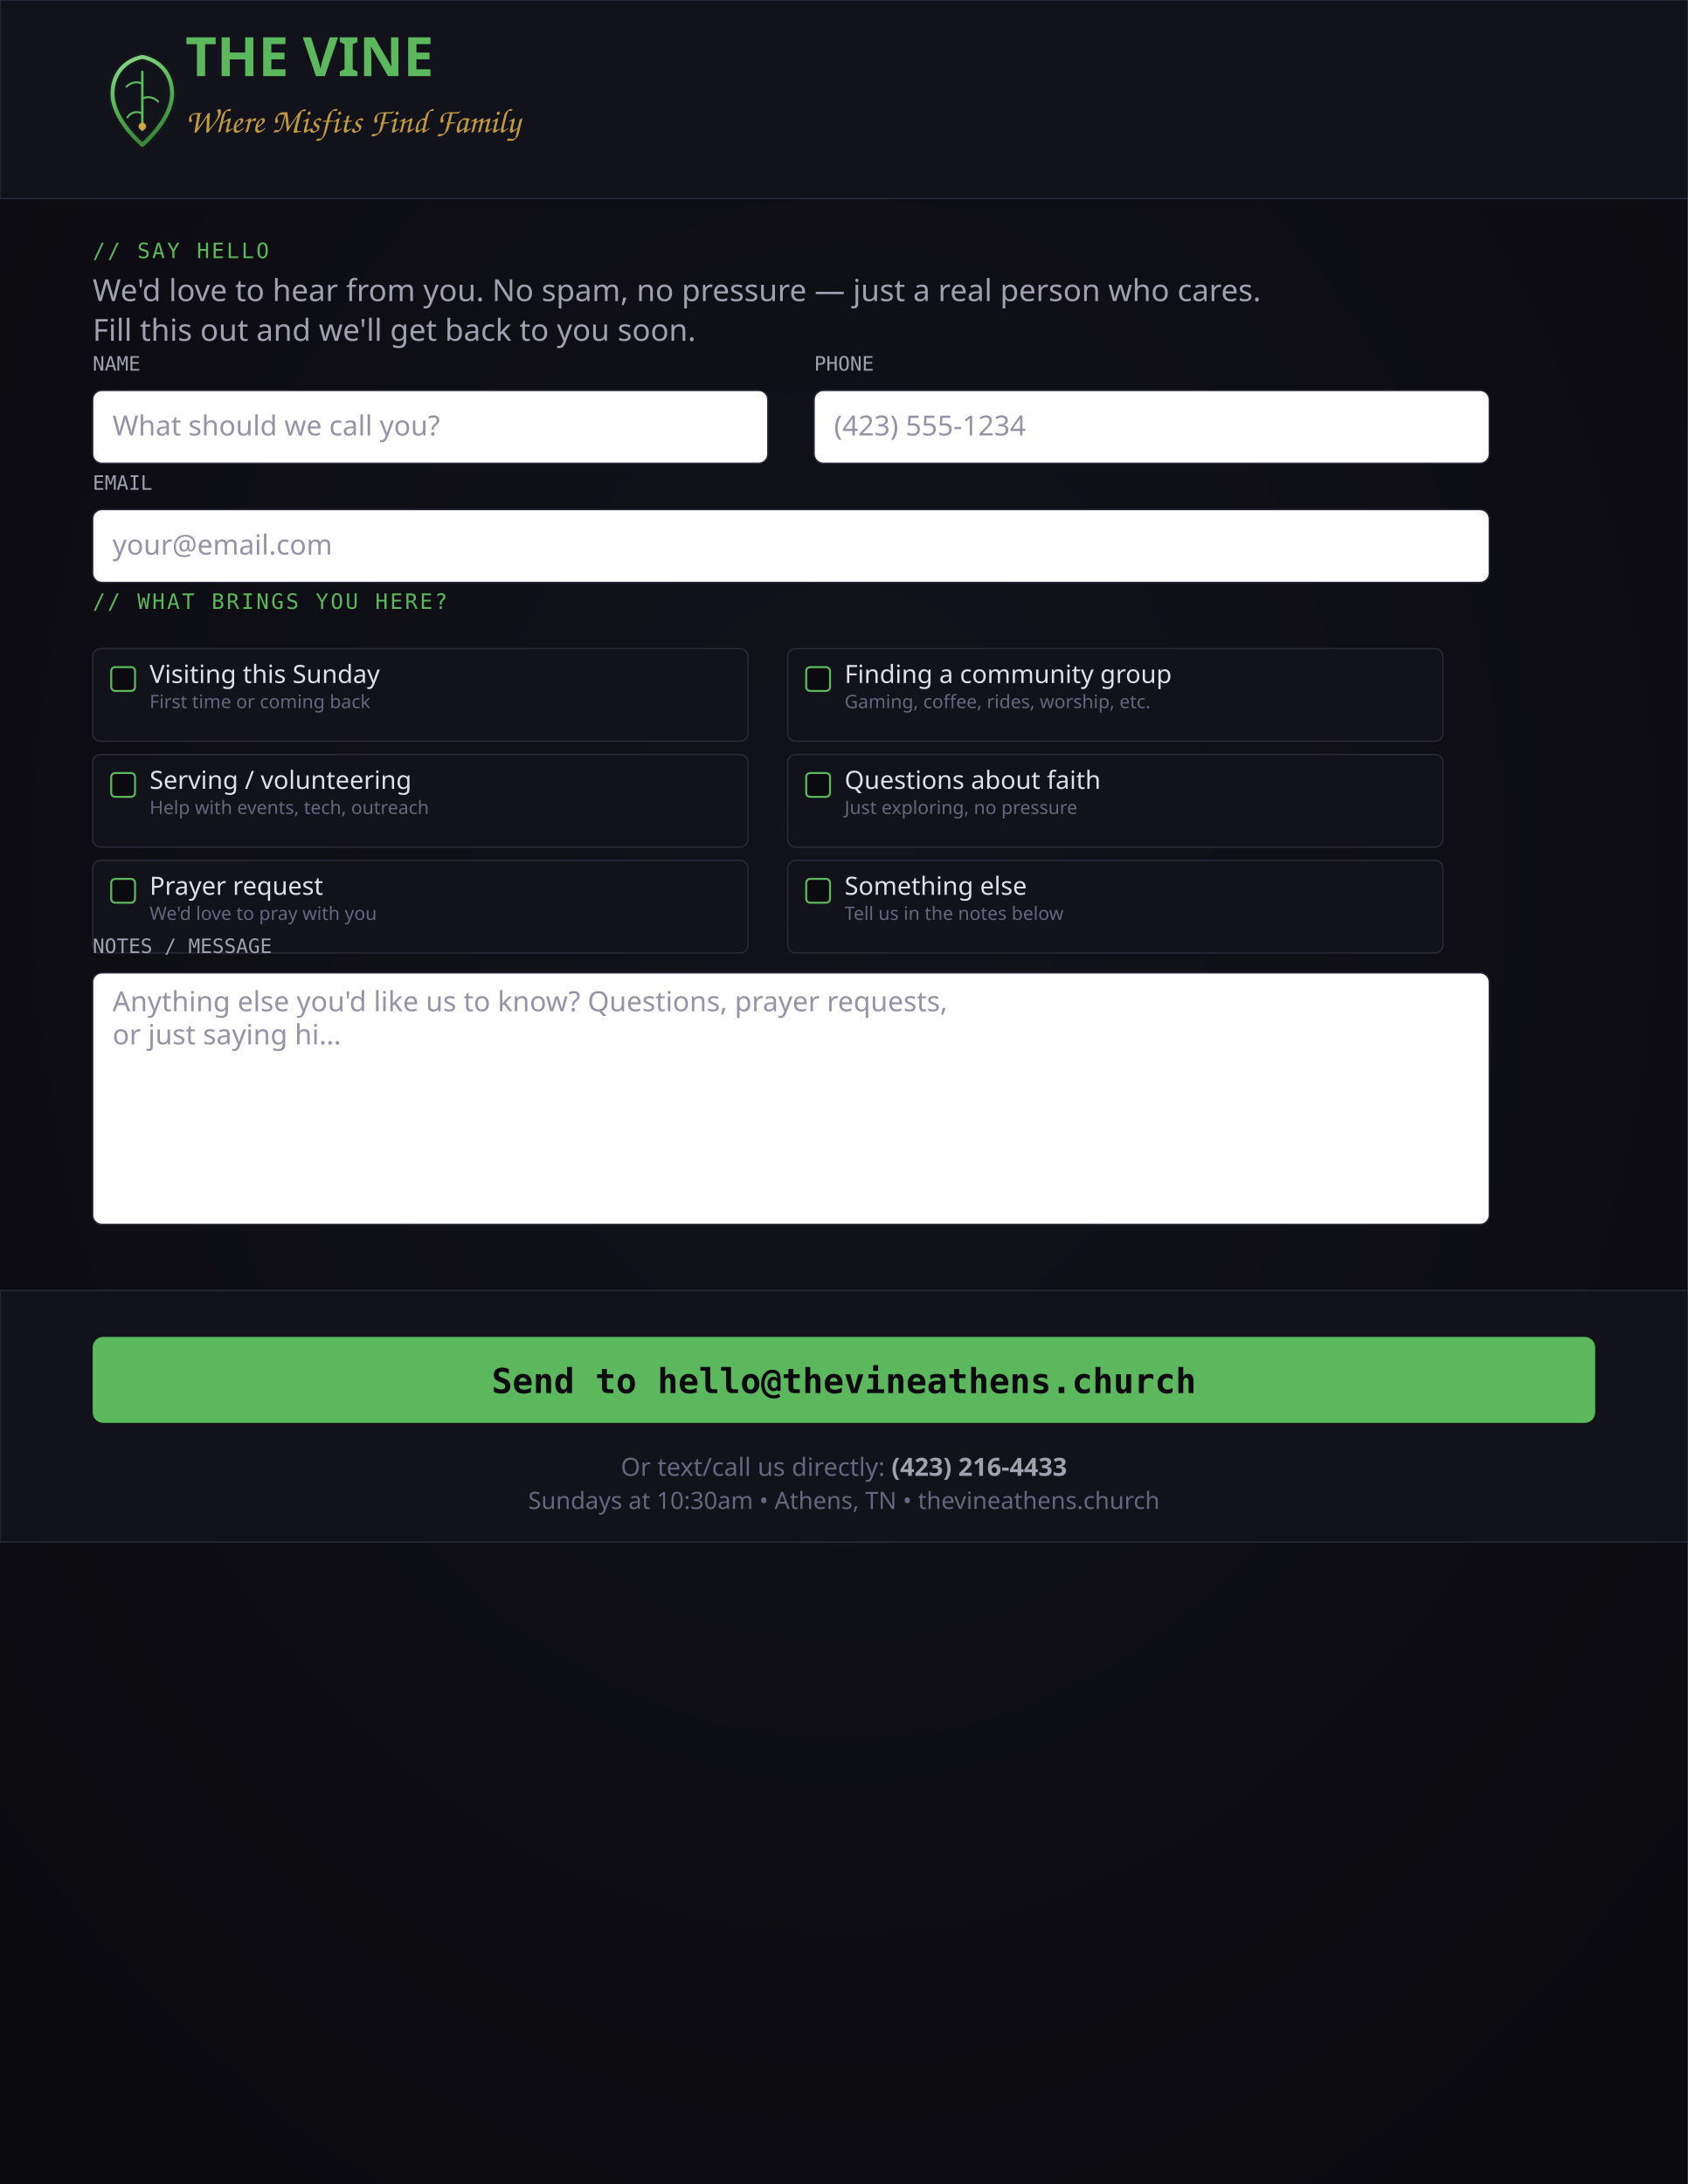
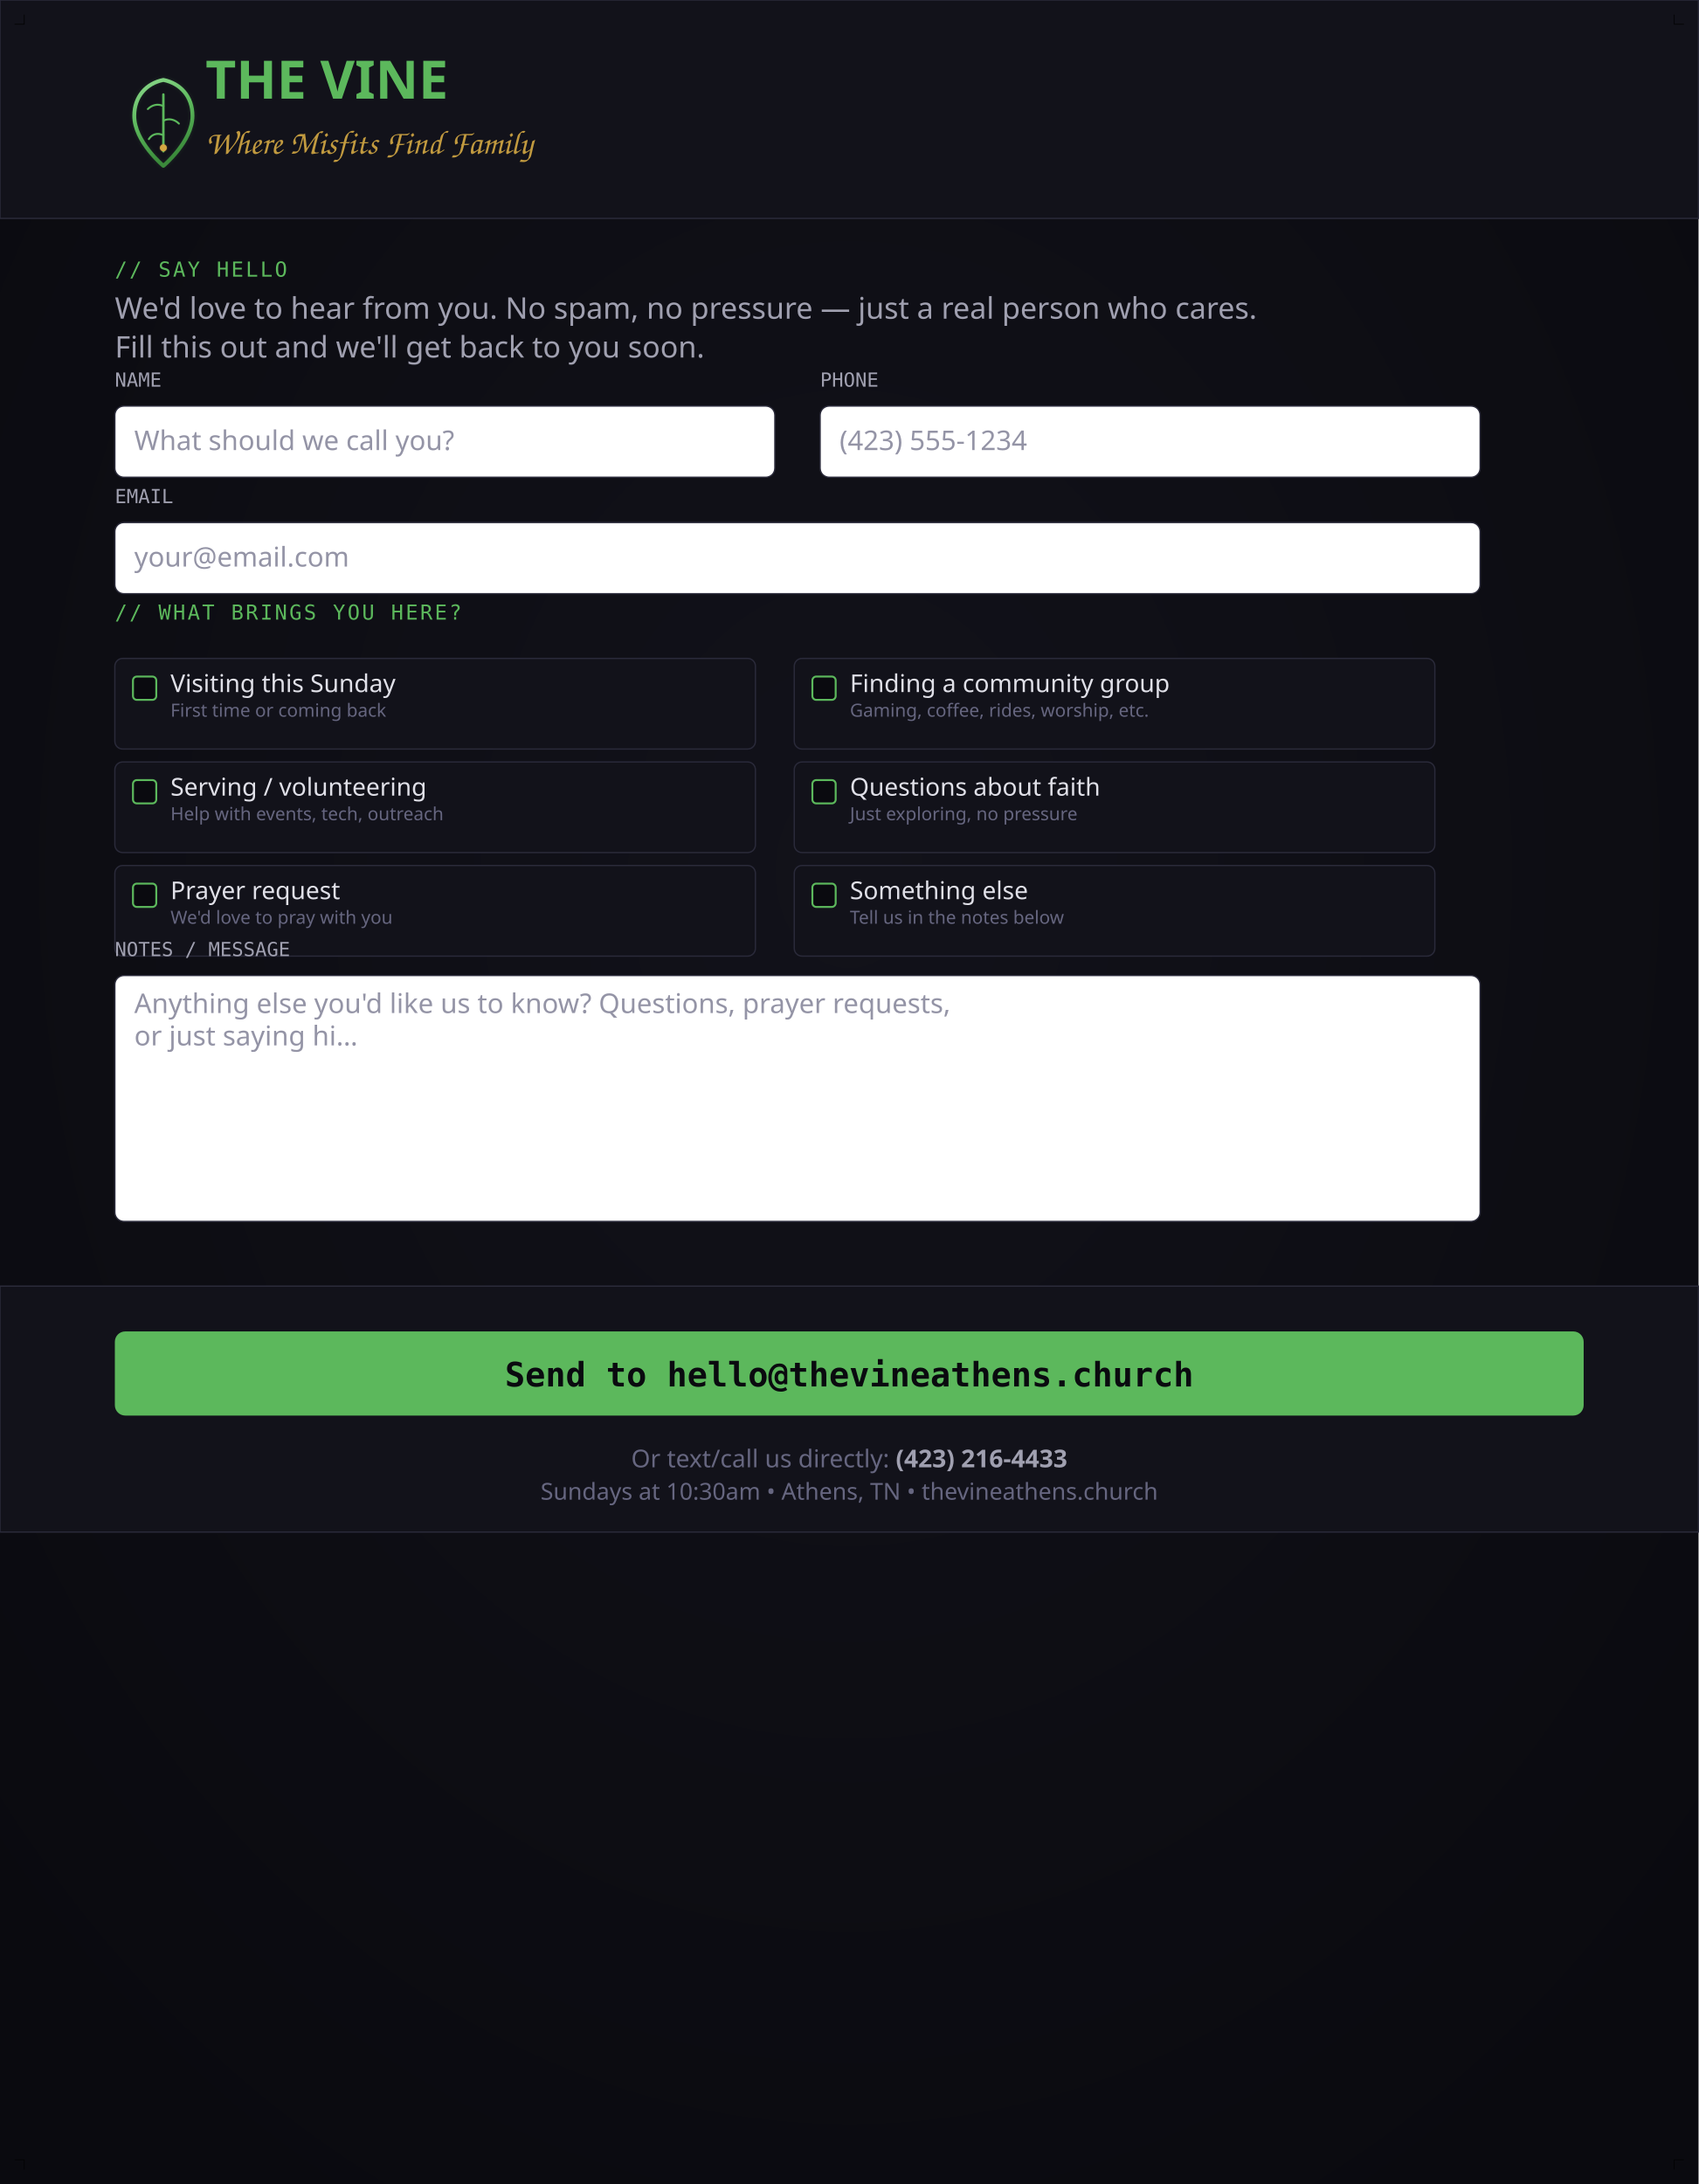
- <svg xmlns="http://www.w3.org/2000/svg" viewBox="0 0 2550 3300" width="2550" height="3300">
+ <svg xmlns="http://www.w3.org/2000/svg" viewBox="-37.5 -37.5 2625 3375" width="2625" height="3375">
  <defs>
    <radialGradient id="form-bg" cx="50%" cy="40%" r="70%">
      <stop offset="0%" stop-color="#12121a" />
      <stop offset="100%" stop-color="#0a0a0f" />
    </radialGradient>
    <linearGradient id="form-leaf" x1="0" y1="0" x2="0.3" y2="1">
      <stop offset="0%" stop-color="#8cd98c" />
      <stop offset="50%" stop-color="#5cb85c" />
      <stop offset="100%" stop-color="#3a8a3a" />
    </linearGradient>
    <filter id="form-amber-glow" x="-50%" y="-50%" width="200%" height="200%">
      <feGaussianBlur in="SourceGraphic" stdDeviation="2" result="blur" />
      <feMerge>
        <feMergeNode in="blur" />
        <feMergeNode in="SourceGraphic" />
      </feMerge>
    </filter>
    <filter id="form-leaf-glow" x="-20%" y="-20%" width="140%" height="140%">
      <feGaussianBlur in="SourceAlpha" stdDeviation="4" result="blur" />
      <feFlood flood-color="#5cb85c" flood-opacity="0.15" />
      <feComposite in2="blur" operator="in" result="glow" />
      <feMerge>
        <feMergeNode in="glow" />
        <feMergeNode in="SourceGraphic" />
      </feMerge>
    </filter>
  </defs>
-   <rect width="2550" height="3300" fill="url(#form-bg)" />
+   <rect x="-37.5" y="-37.5" width="2625" height="3375" fill="url(#form-bg)" />
  <g transform="translate(0, 0)">
-     <rect width="2550" height="300" fill="#12121a" stroke="#2a2a3a" stroke-width="2" />
+     <rect x="-37.5" y="-37.5" width="2625" height="337.5" fill="#12121a" stroke="#2a2a3a" stroke-width="2" />
    <g transform="translate(140, 80) scale(0.75)">
      <path d="M100 185 C100 185 40 135 40 82 C40 42 65 15 100 8 C135 15 160 42 160 82 C160 135 100 185 100 185Z" fill="none" stroke="url(#form-leaf)" stroke-width="8" stroke-linejoin="round" filter="url(#form-leaf-glow)" />
      <line x1="100" y1="38" x2="100" y2="155" stroke="#5cb85c" stroke-width="5" stroke-linecap="round" />
      <path d="M100 62 C88 56 76 60 68 68" fill="none" stroke="#5cb85c" stroke-width="4" stroke-linecap="round" />
      <path d="M100 92 C112 86 124 90 132 98" fill="none" stroke="#5cb85c" stroke-width="4" stroke-linecap="round" />
      <path d="M100 122 C88 116 76 120 70 130" fill="none" stroke="#5cb85c" stroke-width="4" stroke-linecap="round" />
      <circle cx="100" cy="148" r="7" fill="#d4a843" filter="url(#form-amber-glow)" />
    </g>
    <text x="280" y="115" font-family="'Space Grotesk', sans-serif" font-size="82" font-weight="700" fill="#5cb85c">THE VINE</text>
    <text x="280" y="200" font-family="'Caveat', cursive" font-size="52" fill="#d4a843" opacity="0.9">Where Misfits Find Family</text>
  </g>
  <g transform="translate(0, 340)">
    <text x="140" y="50" font-family="'JetBrains Mono', monospace" font-size="32" fill="#5cb85c" letter-spacing="0.1em">// SAY HELLO</text>
    <text x="140" y="115" font-family="'Space Grotesk', sans-serif" font-size="46" fill="#a0a0b0">We'd love to hear from you. No spam, no pressure — just a real person who cares.</text>
    <text x="140" y="175" font-family="'Space Grotesk', sans-serif" font-size="46" fill="#a0a0b0">Fill this out and we'll get back to you soon.</text>
  </g>
  <g transform="translate(0, 560)">
    <g>
      <text x="140" y="0" font-family="'JetBrains Mono', monospace" font-size="30" fill="#a0a0b0">NAME</text>
      <rect x="140" y="30" width="1020" height="110" rx="14" fill="#ffffff" stroke="#2a2a3a" stroke-width="2" />
      <text x="170" y="98" font-family="'Space Grotesk', sans-serif" font-size="42" fill="#666680" opacity="0.7">What should we call you?</text>
      <text x="1230" y="0" font-family="'JetBrains Mono', monospace" font-size="30" fill="#a0a0b0">PHONE</text>
      <rect x="1230" y="30" width="1020" height="110" rx="14" fill="#ffffff" stroke="#2a2a3a" stroke-width="2" />
      <text x="1260" y="98" font-family="'Space Grotesk', sans-serif" font-size="42" fill="#666680" opacity="0.7">(423) 555-1234</text>
    </g>
    <g transform="translate(0, 180)">
      <text x="140" y="0" font-family="'JetBrains Mono', monospace" font-size="30" fill="#a0a0b0">EMAIL</text>
      <rect x="140" y="30" width="2110" height="110" rx="14" fill="#ffffff" stroke="#2a2a3a" stroke-width="2" />
      <text x="170" y="98" font-family="'Space Grotesk', sans-serif" font-size="42" fill="#666680" opacity="0.7">your@email.com</text>
    </g>
    <g transform="translate(0, 360)">
      <text x="140" y="0" font-family="'JetBrains Mono', monospace" font-size="32" fill="#5cb85c" letter-spacing="0.1em">// WHAT BRINGS YOU HERE?</text>
      <g transform="translate(140, 60)">
        <g>
          <rect x="0" y="0" width="990" height="140" rx="12" fill="#12121a" stroke="#2a2a3a" stroke-width="2" />
          <rect x="28" y="28" width="36" height="36" rx="6" fill="#0a0a0f" stroke="#5cb85c" stroke-width="3" />
          <text x="86" y="52" font-family="'Space Grotesk', sans-serif" font-size="38" fill="#e0e0e8">Visiting this Sunday</text>
          <text x="86" y="90" font-family="'Space Grotesk', sans-serif" font-size="28" fill="#666680">First time or coming back</text>
        </g>
        <g transform="translate(1050, 0)">
          <rect x="0" y="0" width="990" height="140" rx="12" fill="#12121a" stroke="#2a2a3a" stroke-width="2" />
          <rect x="28" y="28" width="36" height="36" rx="6" fill="#0a0a0f" stroke="#5cb85c" stroke-width="3" />
          <text x="86" y="52" font-family="'Space Grotesk', sans-serif" font-size="38" fill="#e0e0e8">Finding a community group</text>
          <text x="86" y="90" font-family="'Space Grotesk', sans-serif" font-size="28" fill="#666680">Gaming, coffee, rides, worship, etc.</text>
        </g>
      </g>
      <g transform="translate(140, 220)">
        <g>
          <rect x="0" y="0" width="990" height="140" rx="12" fill="#12121a" stroke="#2a2a3a" stroke-width="2" />
          <rect x="28" y="28" width="36" height="36" rx="6" fill="#0a0a0f" stroke="#5cb85c" stroke-width="3" />
          <text x="86" y="52" font-family="'Space Grotesk', sans-serif" font-size="38" fill="#e0e0e8">Serving / volunteering</text>
          <text x="86" y="90" font-family="'Space Grotesk', sans-serif" font-size="28" fill="#666680">Help with events, tech, outreach</text>
        </g>
        <g transform="translate(1050, 0)">
          <rect x="0" y="0" width="990" height="140" rx="12" fill="#12121a" stroke="#2a2a3a" stroke-width="2" />
          <rect x="28" y="28" width="36" height="36" rx="6" fill="#0a0a0f" stroke="#5cb85c" stroke-width="3" />
          <text x="86" y="52" font-family="'Space Grotesk', sans-serif" font-size="38" fill="#e0e0e8">Questions about faith</text>
          <text x="86" y="90" font-family="'Space Grotesk', sans-serif" font-size="28" fill="#666680">Just exploring, no pressure</text>
        </g>
      </g>
      <g transform="translate(140, 380)">
        <g>
          <rect x="0" y="0" width="990" height="140" rx="12" fill="#12121a" stroke="#2a2a3a" stroke-width="2" />
          <rect x="28" y="28" width="36" height="36" rx="6" fill="#0a0a0f" stroke="#5cb85c" stroke-width="3" />
          <text x="86" y="52" font-family="'Space Grotesk', sans-serif" font-size="38" fill="#e0e0e8">Prayer request</text>
          <text x="86" y="90" font-family="'Space Grotesk', sans-serif" font-size="28" fill="#666680">We'd love to pray with you</text>
        </g>
        <g transform="translate(1050, 0)">
          <rect x="0" y="0" width="990" height="140" rx="12" fill="#12121a" stroke="#2a2a3a" stroke-width="2" />
          <rect x="28" y="28" width="36" height="36" rx="6" fill="#0a0a0f" stroke="#5cb85c" stroke-width="3" />
          <text x="86" y="52" font-family="'Space Grotesk', sans-serif" font-size="38" fill="#e0e0e8">Something else</text>
          <text x="86" y="90" font-family="'Space Grotesk', sans-serif" font-size="28" fill="#666680">Tell us in the notes below</text>
        </g>
      </g>
    </g>
    <g transform="translate(0, 880)">
      <text x="140" y="0" font-family="'JetBrains Mono', monospace" font-size="30" fill="#a0a0b0">NOTES / MESSAGE</text>
      <rect x="140" y="30" width="2110" height="380" rx="14" fill="#ffffff" stroke="#2a2a3a" stroke-width="2" />
      <text x="170" y="88" font-family="'Space Grotesk', sans-serif" font-size="42" fill="#666680" opacity="0.7">Anything else you'd like us to know? Questions, prayer requests,</text>
      <text x="170" y="138" font-family="'Space Grotesk', sans-serif" font-size="42" fill="#666680" opacity="0.7">or just saying hi…</text>
    </g>
  </g>
  <g transform="translate(0, 1950)">
-     <rect width="2550" height="380" fill="#12121a" stroke="#2a2a3a" stroke-width="2" />
+     <rect x="-37.5" width="2625" height="380" fill="#12121a" stroke="#2a2a3a" stroke-width="2" />
    <rect x="140" y="70" width="2270" height="130" rx="16" fill="#5cb85c" />
    <text x="1275" y="155" text-anchor="middle" font-family="'JetBrains Mono', monospace" font-size="52" font-weight="700" fill="#0a0a0f">Send to hello@thevineathens.church</text>
    <text x="1275" y="280" text-anchor="middle" font-family="'Space Grotesk', sans-serif" font-size="38" fill="#666680">Or text/call us directly: <tspan font-weight="600" fill="#a0a0b0">(423) 216-4433</tspan>
    </text>
    <text x="1275" y="330" text-anchor="middle" font-family="'Space Grotesk', sans-serif" font-size="36" fill="#666680">Sundays at 10:30am • Athens, TN • thevineathens.church</text>
  </g>
+   <g stroke="#000000" stroke-width="1" fill="none">
+     <path d="M-15,0 L0,0 L0,-15" />
+     <path d="M2550,-15 L2550,0 L2565,0" />
+     <path d="M-15,3300 L0,3300 L0,3315" />
+     <path d="M2550,3315 L2550,3300 L2565,3300" />
+   </g>
</svg>
